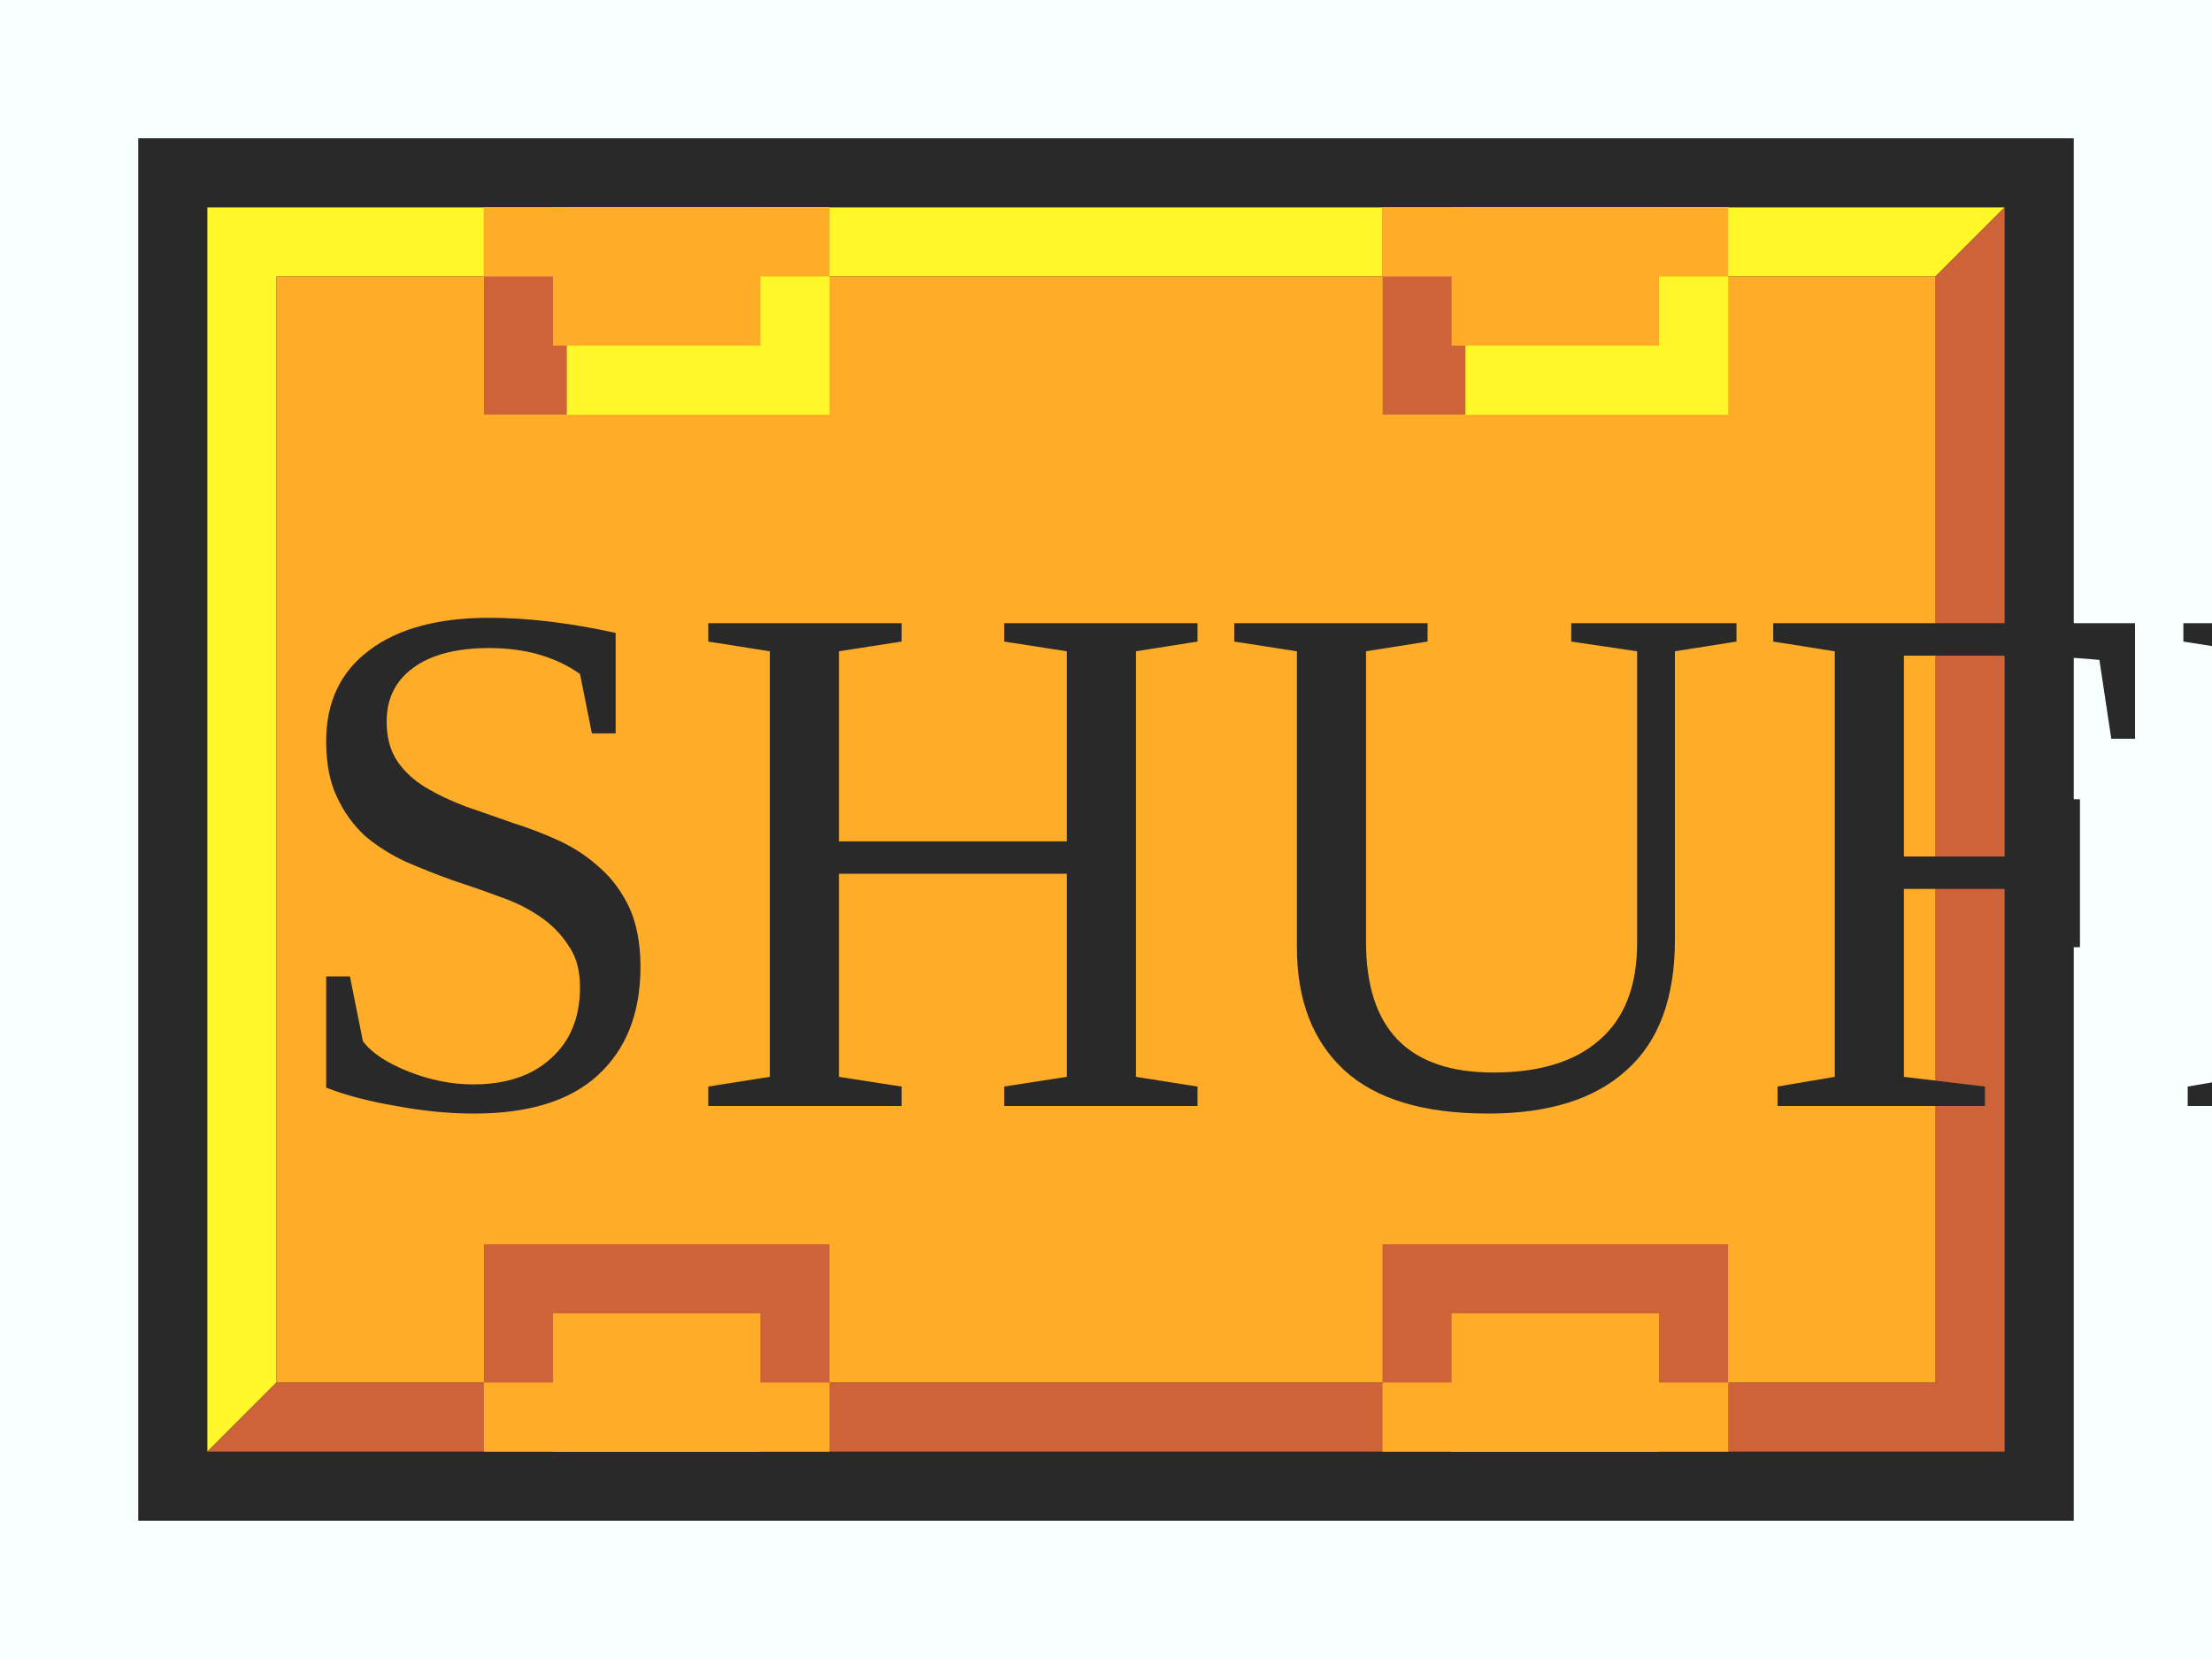
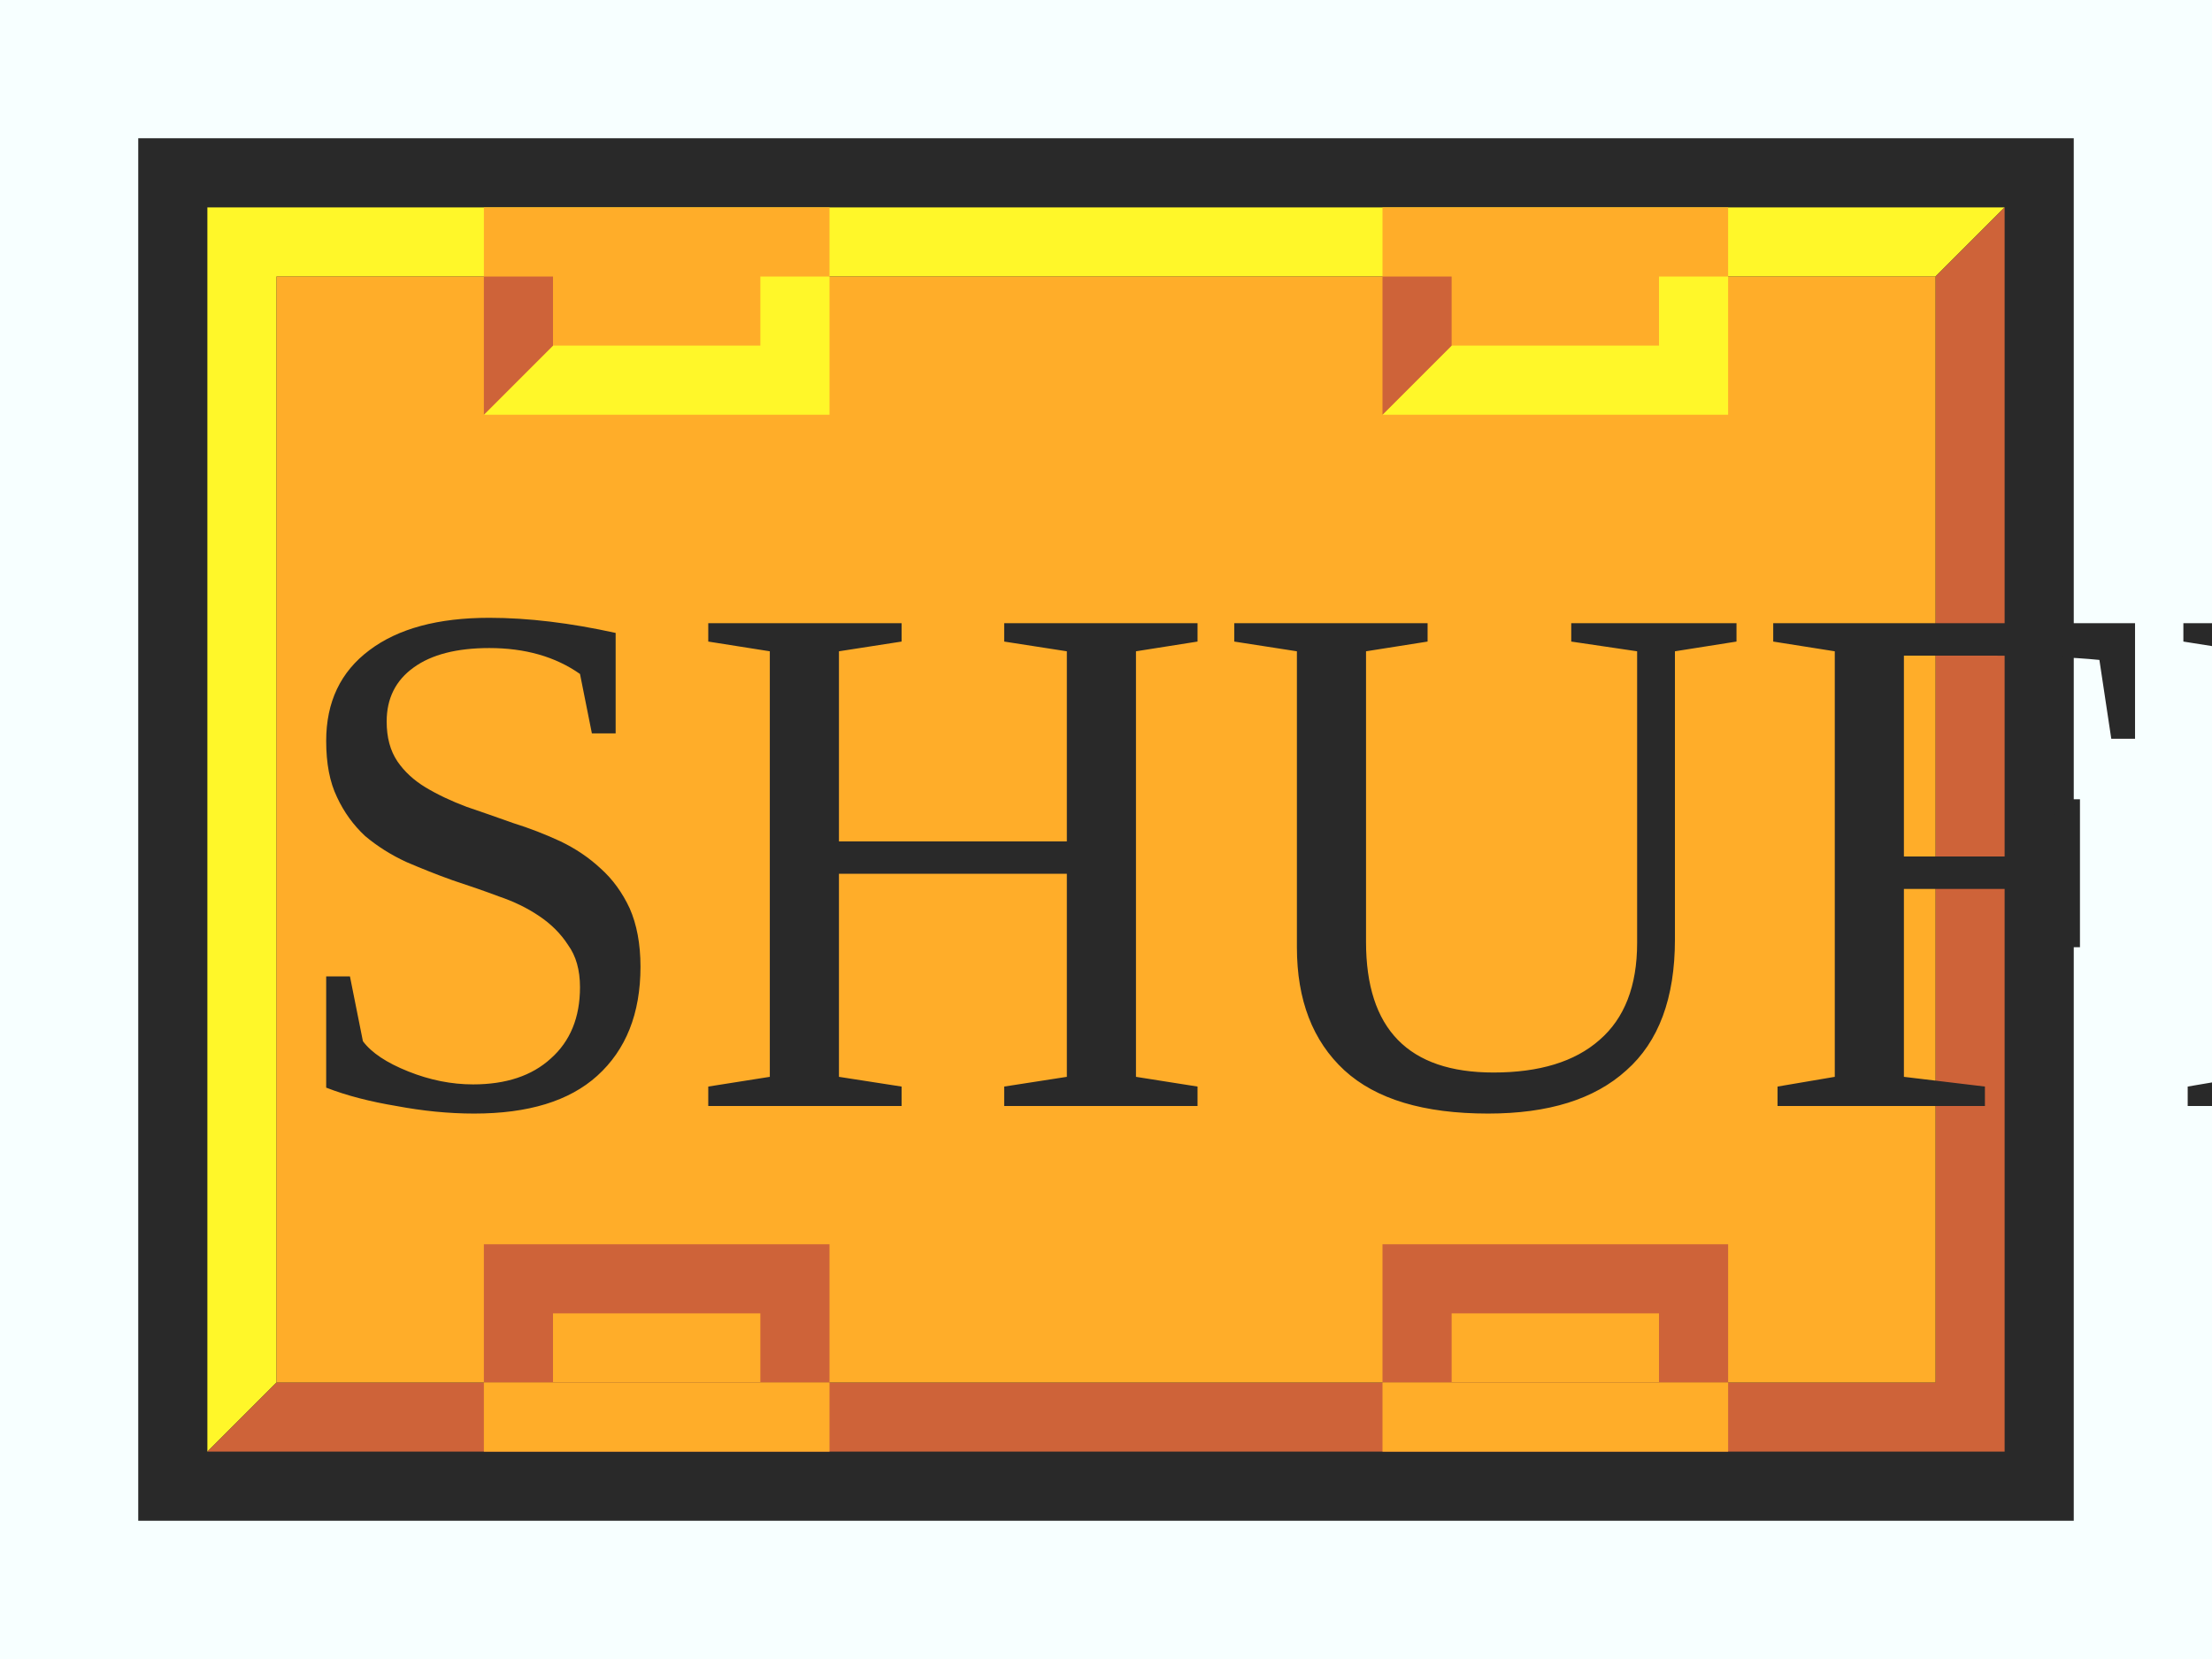
<svg xmlns="http://www.w3.org/2000/svg" width="256" height="192" viewBox="0 0 32 24">
  <rect x="0" y="0" width="32" height="24" fill="#f7ffff" data-color="1" />
  <path d="M2 2.6 L2 2 L2.6 2 L29.4 2 L30 2 L30 2.6 L30 21.4 L30 22 L29.4 22 L2.6 22 L2 22 L2 21.4 Z" fill-rule="evenodd" fill="#292929" data-color="9" />
  <path d="M3 4 L3 3 L4 3 L29 3 L28 4 L4 4 L4 20 L3 21 Z" fill-rule="evenodd" fill="#fff729" data-color="11" />
  <path d="M28 4 L29 3 L29 20 L29 21 L28 21 L3 21 L4 20 L28 20 Z" fill-rule="evenodd" fill="#ce6339" data-color="13" />
  <rect x="4" y="4" width="24" height="16" fill="#ffad29" data-color="12" />
-   <path d="M7 3 L12 3 L12 5 L12 6 L11 6 L8 6 L7 6 L7 5 Z" fill-rule="evenodd" fill="#fff729" data-color="11" />
-   <path d="M7 3 L8.2 3 L8.2 6 L7.6 6 L7 6 L7 5.4 Z" fill-rule="evenodd" fill="#ce6339" data-color="13" />
-   <path d="M8 3 L11 3 L11 4.3 L11 5 L10.3 5 L8.7 5 L8 5 L8 4.3 Z" fill-rule="evenodd" fill="#ffad29" data-color="12" />
-   <rect x="7" y="3" width="5" height="1" fill="#ffad29" data-color="12" />
-   <path d="M7 19 L7 18 L8 18 L11 18 L12 18 L12 19 L12 20.2 L7 20.2 Z" fill-rule="evenodd" fill="#ce6339" data-color="13" />
-   <path d="M8 19.6 L8 19 L8.6 19 L10.4 19 L11 19 L11 19.6 L11 21 L8 21 Z" fill-rule="evenodd" fill="#ffad29" data-color="12" />
+   <rect x="7" y="3" width="5" height="3" fill="#ffad29" data-color="12" />
+   <polygon points="11,4 12,4 12,6 7,6 8,5 11,5" fill="#fff729" data-color="11" />
+   <polygon points="7,4 8,4 8,5 7,6" fill="#ce6339" data-color="13" />
+   <polygon points="7,18 12,18 12,20 11,20 11,19 8,19 8,20 7,20" fill="#ce6339" data-color="13" />
  <rect x="7" y="20" width="5" height="1" fill="#ffad29" data-color="12" />
-   <path d="M20 3 L25 3 L25 5 L25 6 L24 6 L21 6 L20 6 L20 5 Z" fill-rule="evenodd" fill="#fff729" data-color="11" />
-   <path d="M20 3 L21.2 3 L21.2 6 L20.6 6 L20 6 L20 5.4 Z" fill-rule="evenodd" fill="#ce6339" data-color="13" />
-   <path d="M21 3 L24 3 L24 4.3 L24 5 L23.3 5 L21.7 5 L21 5 L21 4.3 Z" fill-rule="evenodd" fill="#ffad29" data-color="12" />
-   <rect x="20" y="3" width="5" height="1" fill="#ffad29" data-color="12" />
-   <path d="M20 19 L20 18 L21 18 L24 18 L25 18 L25 19 L25 20.2 L20 20.2 Z" fill-rule="evenodd" fill="#ce6339" data-color="13" />
-   <path d="M21 19.6 L21 19 L21.6 19 L23.4 19 L24 19 L24 19.6 L24 21 L21 21 Z" fill-rule="evenodd" fill="#ffad29" data-color="12" />
+   <rect x="20" y="3" width="5" height="3" fill="#ffad29" data-color="12" />
+   <polygon points="24,4 25,4 25,6 20,6 21,5 24,5" fill="#fff729" data-color="11" />
+   <polygon points="20,4 21,4 21,5 20,6" fill="#ce6339" data-color="13" />
+   <polygon points="20,18 25,18 25,20 24,20 24,19 21,19 21,20 20,20" fill="#ce6339" data-color="13" />
  <rect x="20" y="20" width="5" height="1" fill="#ffad29" data-color="12" />
  <text data-words="window.shuffle" data-box="4 8 23 8" fill="#292929" data-color="9" x="4" y="16" font-size="10.667" textLength="23">SHUFFLE</text>
</svg>
